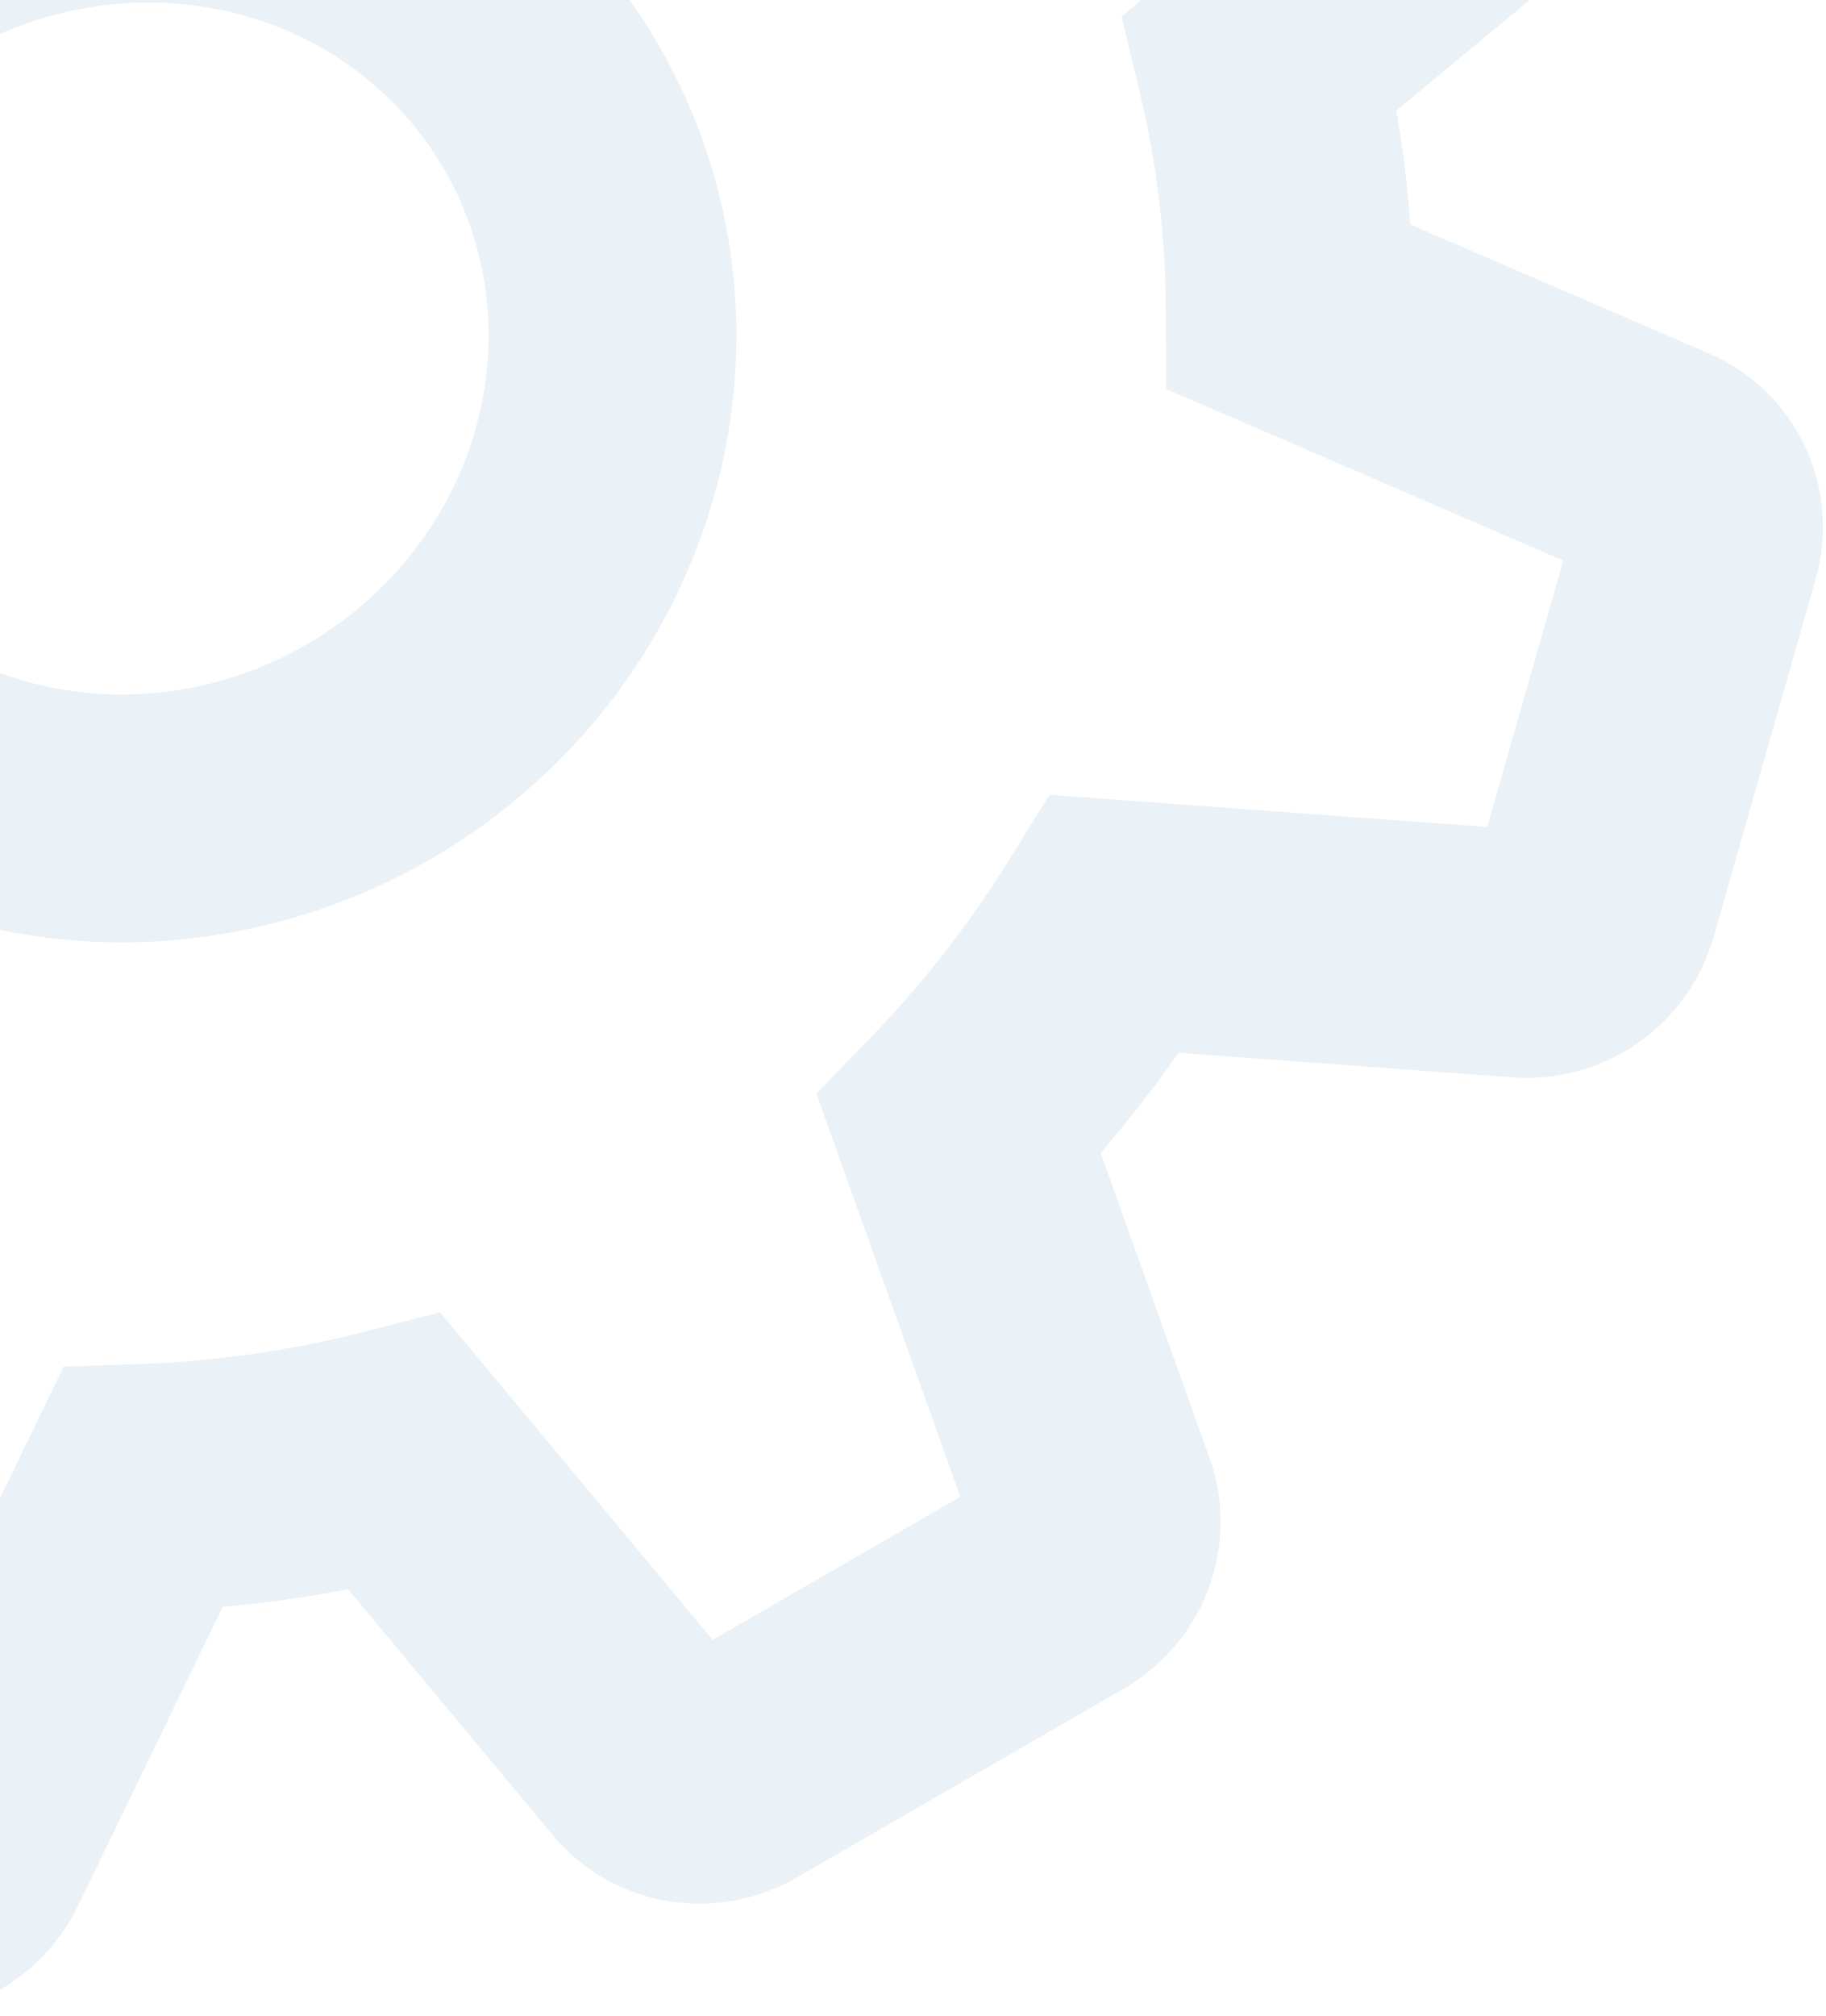
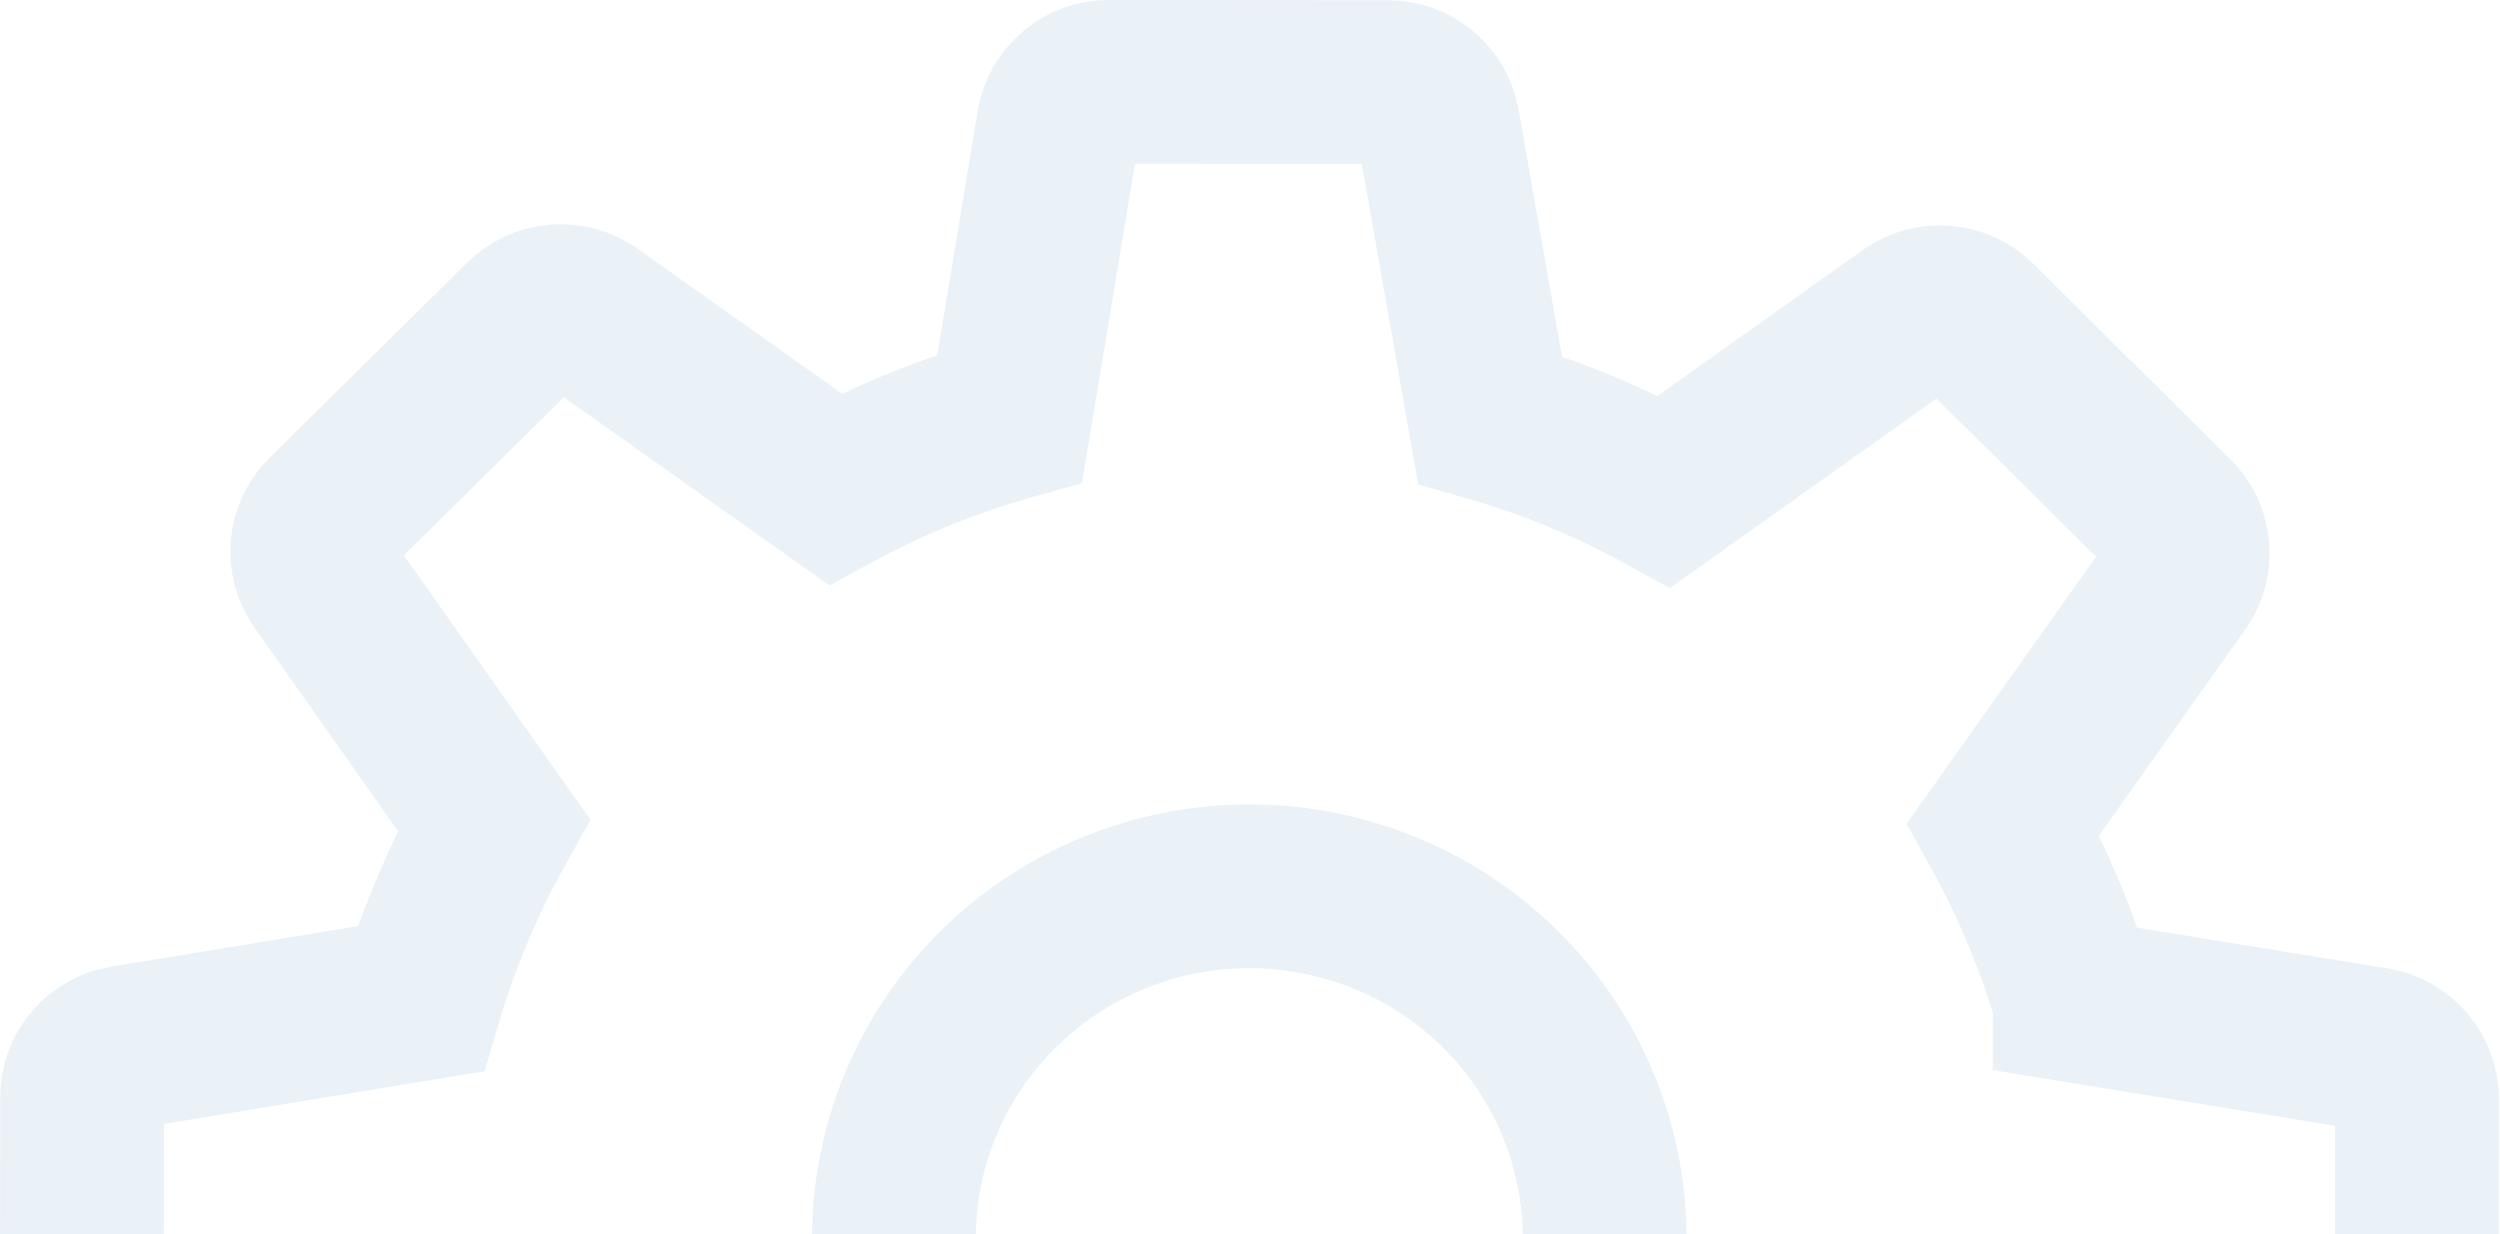
- <svg xmlns="http://www.w3.org/2000/svg" width="221" height="244" viewBox="0 0 221 244" fill="none">
-   <path d="M114.376 -58.549L160.847 -76.391C162.688 -77.096 164.706 -77.14 166.539 -76.516C168.373 -75.891 169.903 -74.64 170.857 -72.984L193.009 -34.616C193.956 -32.974 194.274 -31.04 193.908 -29.153C193.543 -27.267 192.516 -25.549 191.008 -24.303L152.551 7.573C154.885 17.295 156.079 27.172 156.135 37.202L200.916 56.541C202.698 57.306 204.126 58.68 204.944 60.414C205.762 62.149 205.916 64.132 205.378 66.005L193.026 109.314C192.501 111.169 191.333 112.801 189.727 113.921C188.121 115.041 186.18 115.579 184.247 115.439L135.019 111.82C129.621 120.549 123.275 128.69 116.097 136.097L132.318 181.541C132.955 183.329 132.924 185.299 132.23 187.103C131.536 188.907 130.225 190.431 128.526 191.405L88.93 214.266C87.228 215.25 85.242 215.618 83.328 215.302C81.413 214.986 79.694 214.007 78.477 212.54L47.819 175.717C37.797 178.278 27.548 179.746 17.26 180.093L-4.078 224.168C-4.924 225.913 -6.359 227.324 -8.133 228.155C-9.906 228.986 -11.903 229.182 -13.772 228.709L-57.477 217.764C-59.346 217.276 -60.966 216.156 -62.054 214.596C-63.143 213.036 -63.633 211.136 -63.439 209.224L-58.022 161.302C-66.819 156.175 -74.981 150.083 -82.355 143.139L-128.523 160.179C-130.355 160.854 -132.351 160.88 -134.163 160.251C-135.975 159.623 -137.487 158.38 -138.433 156.741L-160.584 118.374C-162.561 114.95 -161.7 110.573 -158.53 108.001L-120.442 76.966C-122.753 67.078 -123.936 57.034 -123.993 46.833L-168.113 27.055C-169.856 26.27 -171.245 24.898 -172.038 23.18C-172.83 21.463 -172.975 19.508 -172.448 17.66L-160.061 -25.641C-159.53 -27.505 -158.35 -29.142 -156.73 -30.26C-155.11 -31.378 -153.155 -31.905 -151.213 -31.748L-102.513 -27.767C-97.066 -36.466 -90.704 -44.514 -83.426 -51.911L-100.129 -96.763C-100.794 -98.556 -100.783 -100.541 -100.097 -102.363C-99.412 -104.186 -98.097 -105.727 -96.387 -106.712L-56.769 -129.586C-53.255 -131.614 -48.864 -130.897 -46.318 -127.916L-15.173 -91.117C-5.164 -93.682 5 -95.127 15.319 -95.455L36.165 -139.873C36.988 -141.65 38.42 -143.097 40.204 -143.954C41.988 -144.812 44.006 -145.023 45.897 -144.55L89.58 -133.593C91.45 -133.124 93.072 -132.015 94.162 -130.463C95.252 -128.911 95.74 -127.014 95.54 -125.108L90.486 -76.454C99.123 -71.36 107.082 -65.399 114.363 -58.57L114.376 -58.549ZM-34.089 71.305C-26.608 84.262 -14.119 93.619 0.631 97.319C15.38 101.019 31.183 98.758 44.562 91.033C57.941 83.309 67.8 70.754 71.971 56.13C76.142 41.507 74.283 26.012 66.802 13.056C59.322 0.099 46.833 -9.258 32.083 -12.958C17.333 -16.658 1.531 -14.397 -11.848 -6.672C-25.227 1.052 -35.087 13.607 -39.258 28.23C-43.428 42.854 -41.569 58.349 -34.089 71.305Z" stroke="#EAF1F7" stroke-width="30" />
+ <svg xmlns="http://www.w3.org/2000/svg" width="458" height="226" viewBox="0 0 458 226" fill="none">
+   <path d="M380.072 183.283L435.016 192.224C437.192 192.581 439.169 193.693 440.594 195.36C442.018 197.027 442.798 199.141 442.794 201.325L442.753 251.967C442.75 254.134 441.976 256.231 440.566 257.888C439.156 259.545 437.202 260.657 435.046 261.027L380 270.557C376.817 281.513 372.445 291.97 366.886 301.926L399.387 346.691C400.683 348.468 401.296 350.645 401.116 352.829C400.937 355.014 399.976 357.064 398.407 358.61L362.219 394.394C360.673 395.929 358.63 396.874 356.449 397.064C354.268 397.253 352.09 396.674 350.298 395.429L304.697 363.673C294.589 369.221 283.893 373.645 272.804 376.866L263.064 431.115C262.68 433.249 261.547 435.18 259.867 436.569C258.186 437.957 256.064 438.714 253.876 438.705L202.773 438.663C200.576 438.664 198.449 437.891 196.774 436.482C195.098 435.074 193.982 433.121 193.626 430.974L184.573 376.991C173.444 373.79 162.707 369.376 152.559 363.832L107.249 395.23C105.455 396.473 103.275 397.048 101.095 396.855C98.915 396.662 96.873 395.713 95.329 394.176L59.171 358.332C57.635 356.779 56.696 354.744 56.516 352.577C56.335 350.411 56.925 348.25 58.182 346.469L90.243 302.152C84.601 292.044 80.114 281.345 76.866 270.253L22.663 260.69C20.514 260.311 18.567 259.193 17.166 257.534C15.765 255.875 14.998 253.781 15 251.618L15.041 200.976C15.045 196.457 18.328 192.618 22.834 191.888L77.052 182.978C80.35 171.872 84.826 161.256 90.481 151.13L58.864 106.309C57.617 104.534 57.04 102.382 57.235 100.229C57.43 98.075 58.383 96.059 59.928 94.532L96.145 58.776C97.702 57.235 99.76 56.291 101.953 56.112C104.146 55.932 106.333 56.53 108.123 57.797L153.011 89.609C163.149 84.119 173.808 79.797 184.989 76.642L193.931 22.703C194.291 20.548 195.413 18.591 197.096 17.18C198.779 15.768 200.914 14.996 203.119 15L254.25 15.042C258.784 15.046 262.632 18.268 263.426 22.675L272.964 76.912C284.083 80.103 294.725 84.49 304.892 90.072L349.918 58.051C351.709 56.764 353.904 56.152 356.11 56.325C358.315 56.497 360.387 57.444 361.951 58.993L398.081 94.836C399.627 96.371 400.576 98.397 400.762 100.556C400.948 102.716 400.359 104.871 399.098 106.643L366.98 151.893C372.485 161.877 376.849 172.331 380.072 183.254L380.072 183.283ZM163.764 226.8C163.75 243.901 170.596 260.308 182.795 272.411C194.995 284.513 211.549 291.32 228.816 291.334C246.082 291.349 262.647 284.569 274.866 272.486C287.086 260.403 293.958 244.008 293.972 226.906C293.986 209.805 287.14 193.398 274.941 181.295C262.741 169.193 246.188 162.385 228.921 162.371C211.654 162.357 195.089 169.137 182.87 181.22C170.651 193.303 163.778 209.698 163.764 226.8Z" stroke="#EAF1F7" stroke-width="30" />
</svg>
